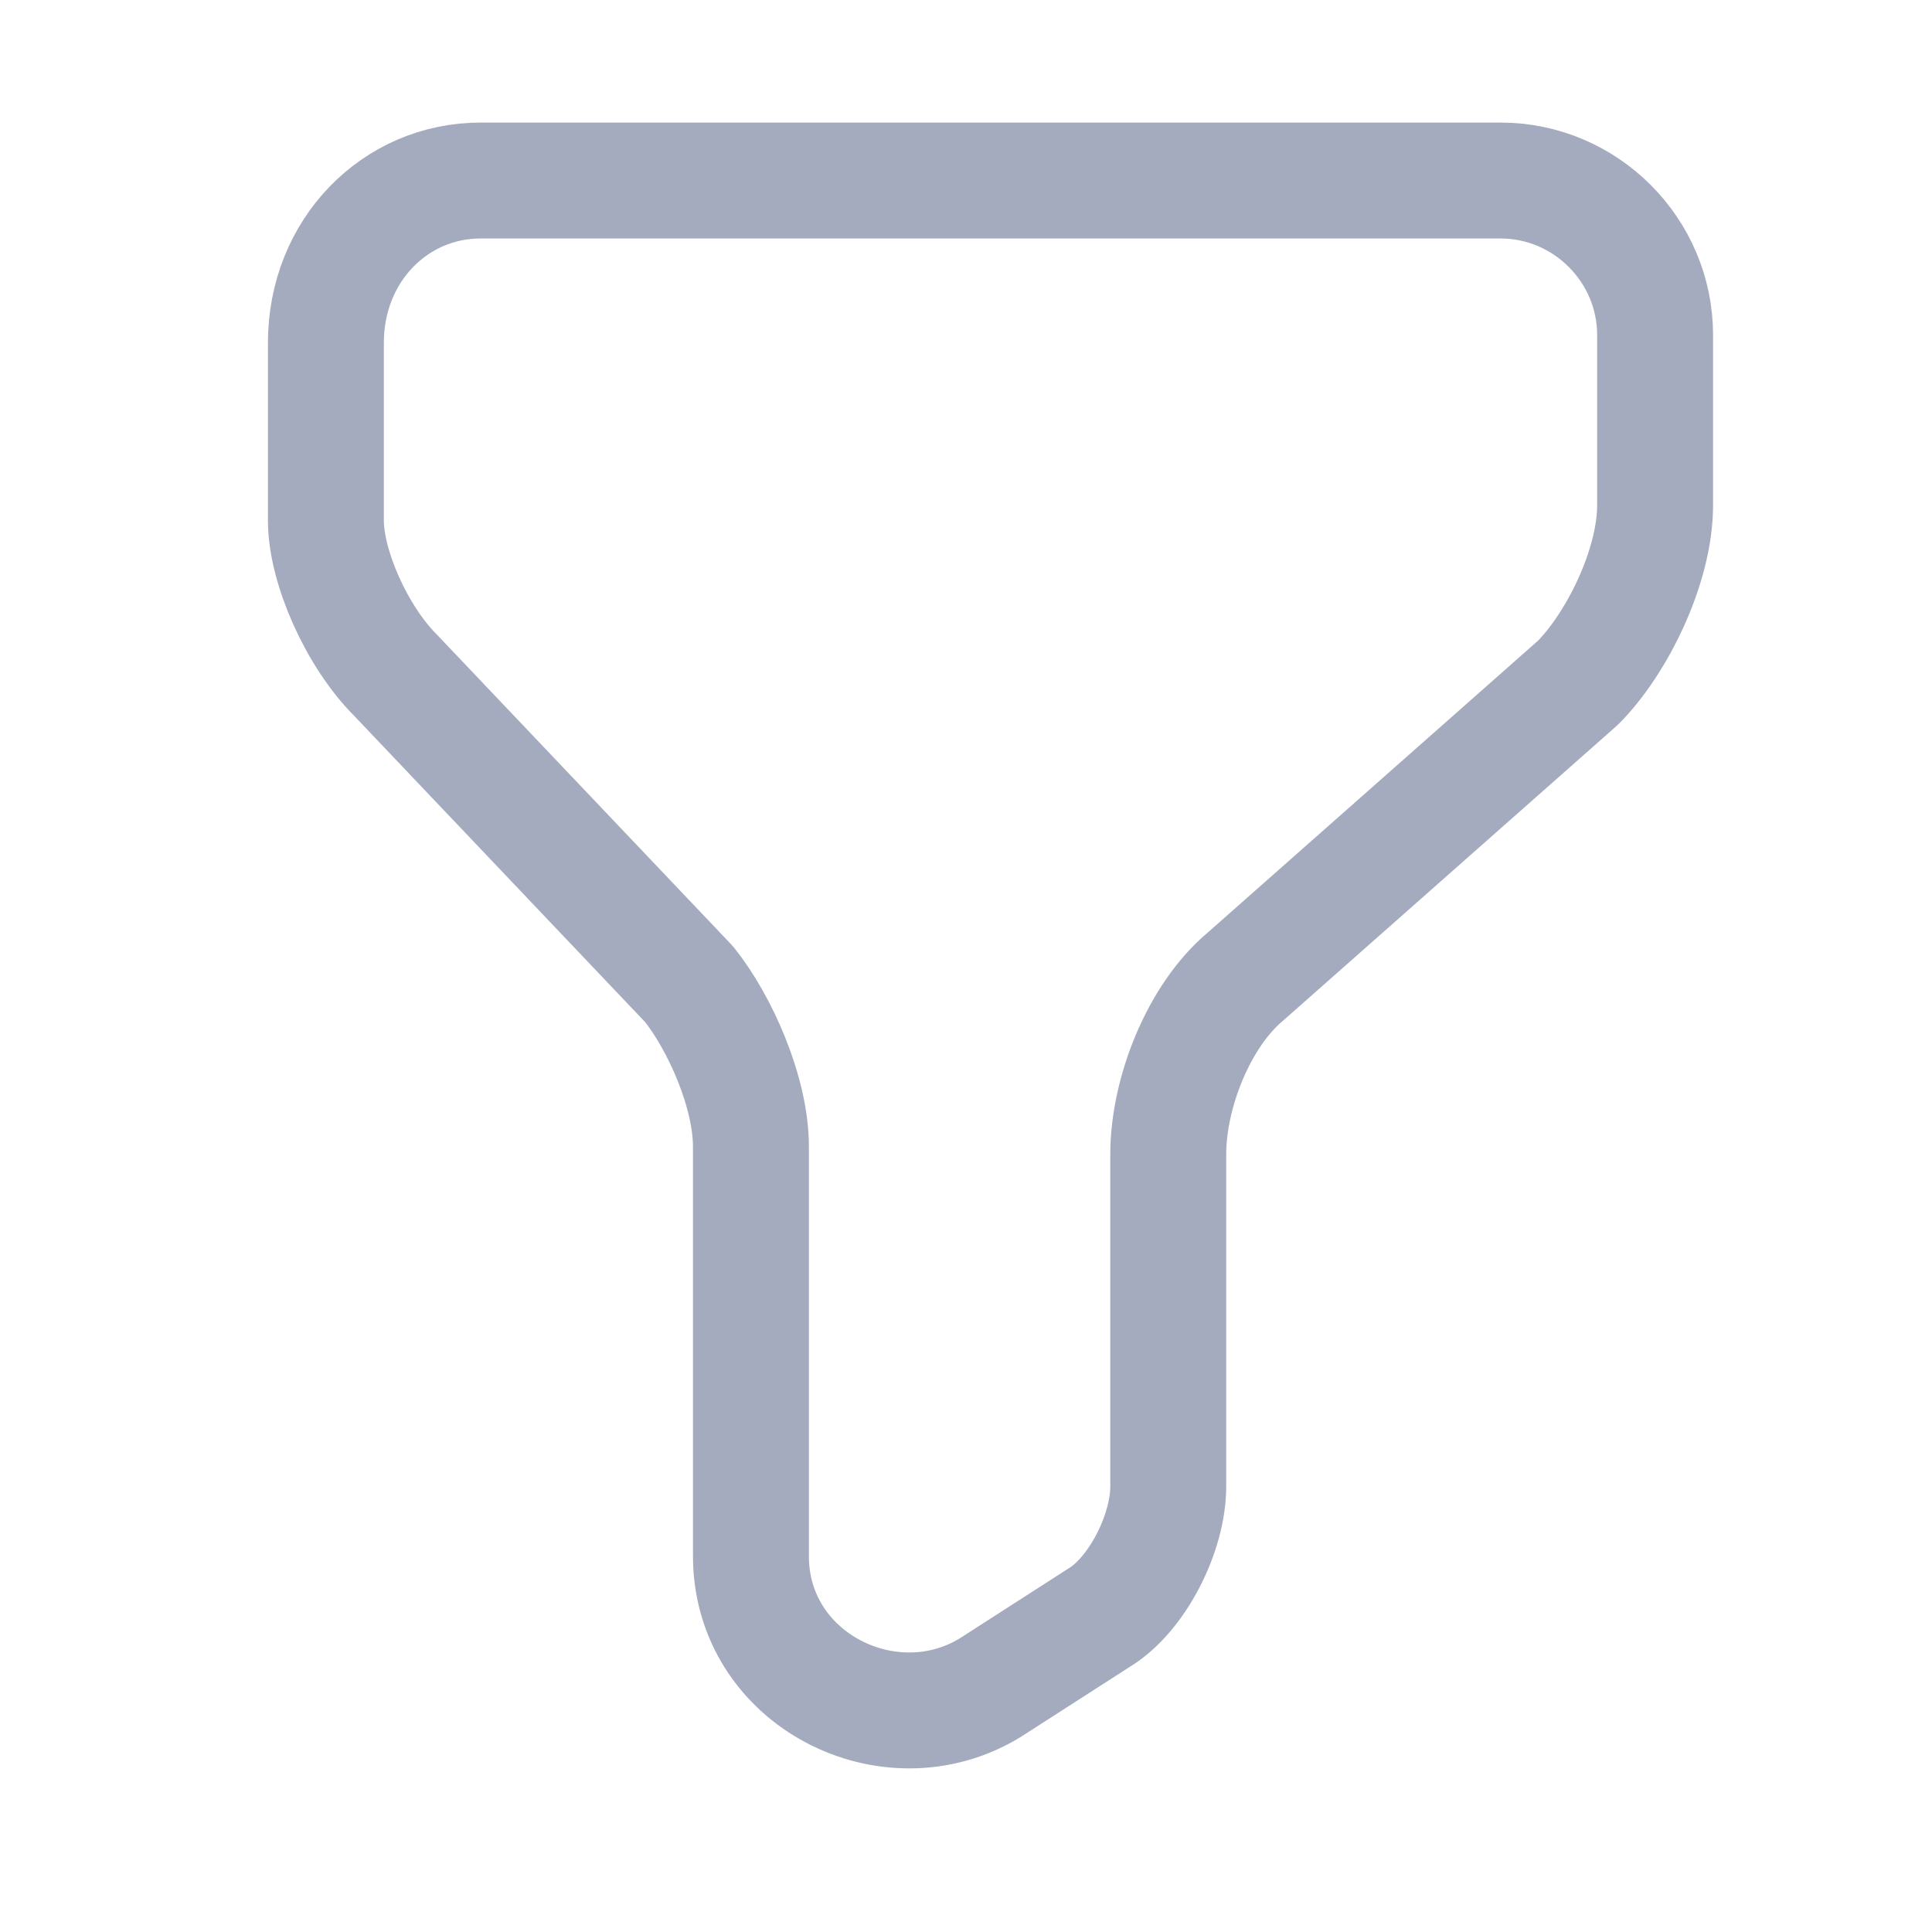
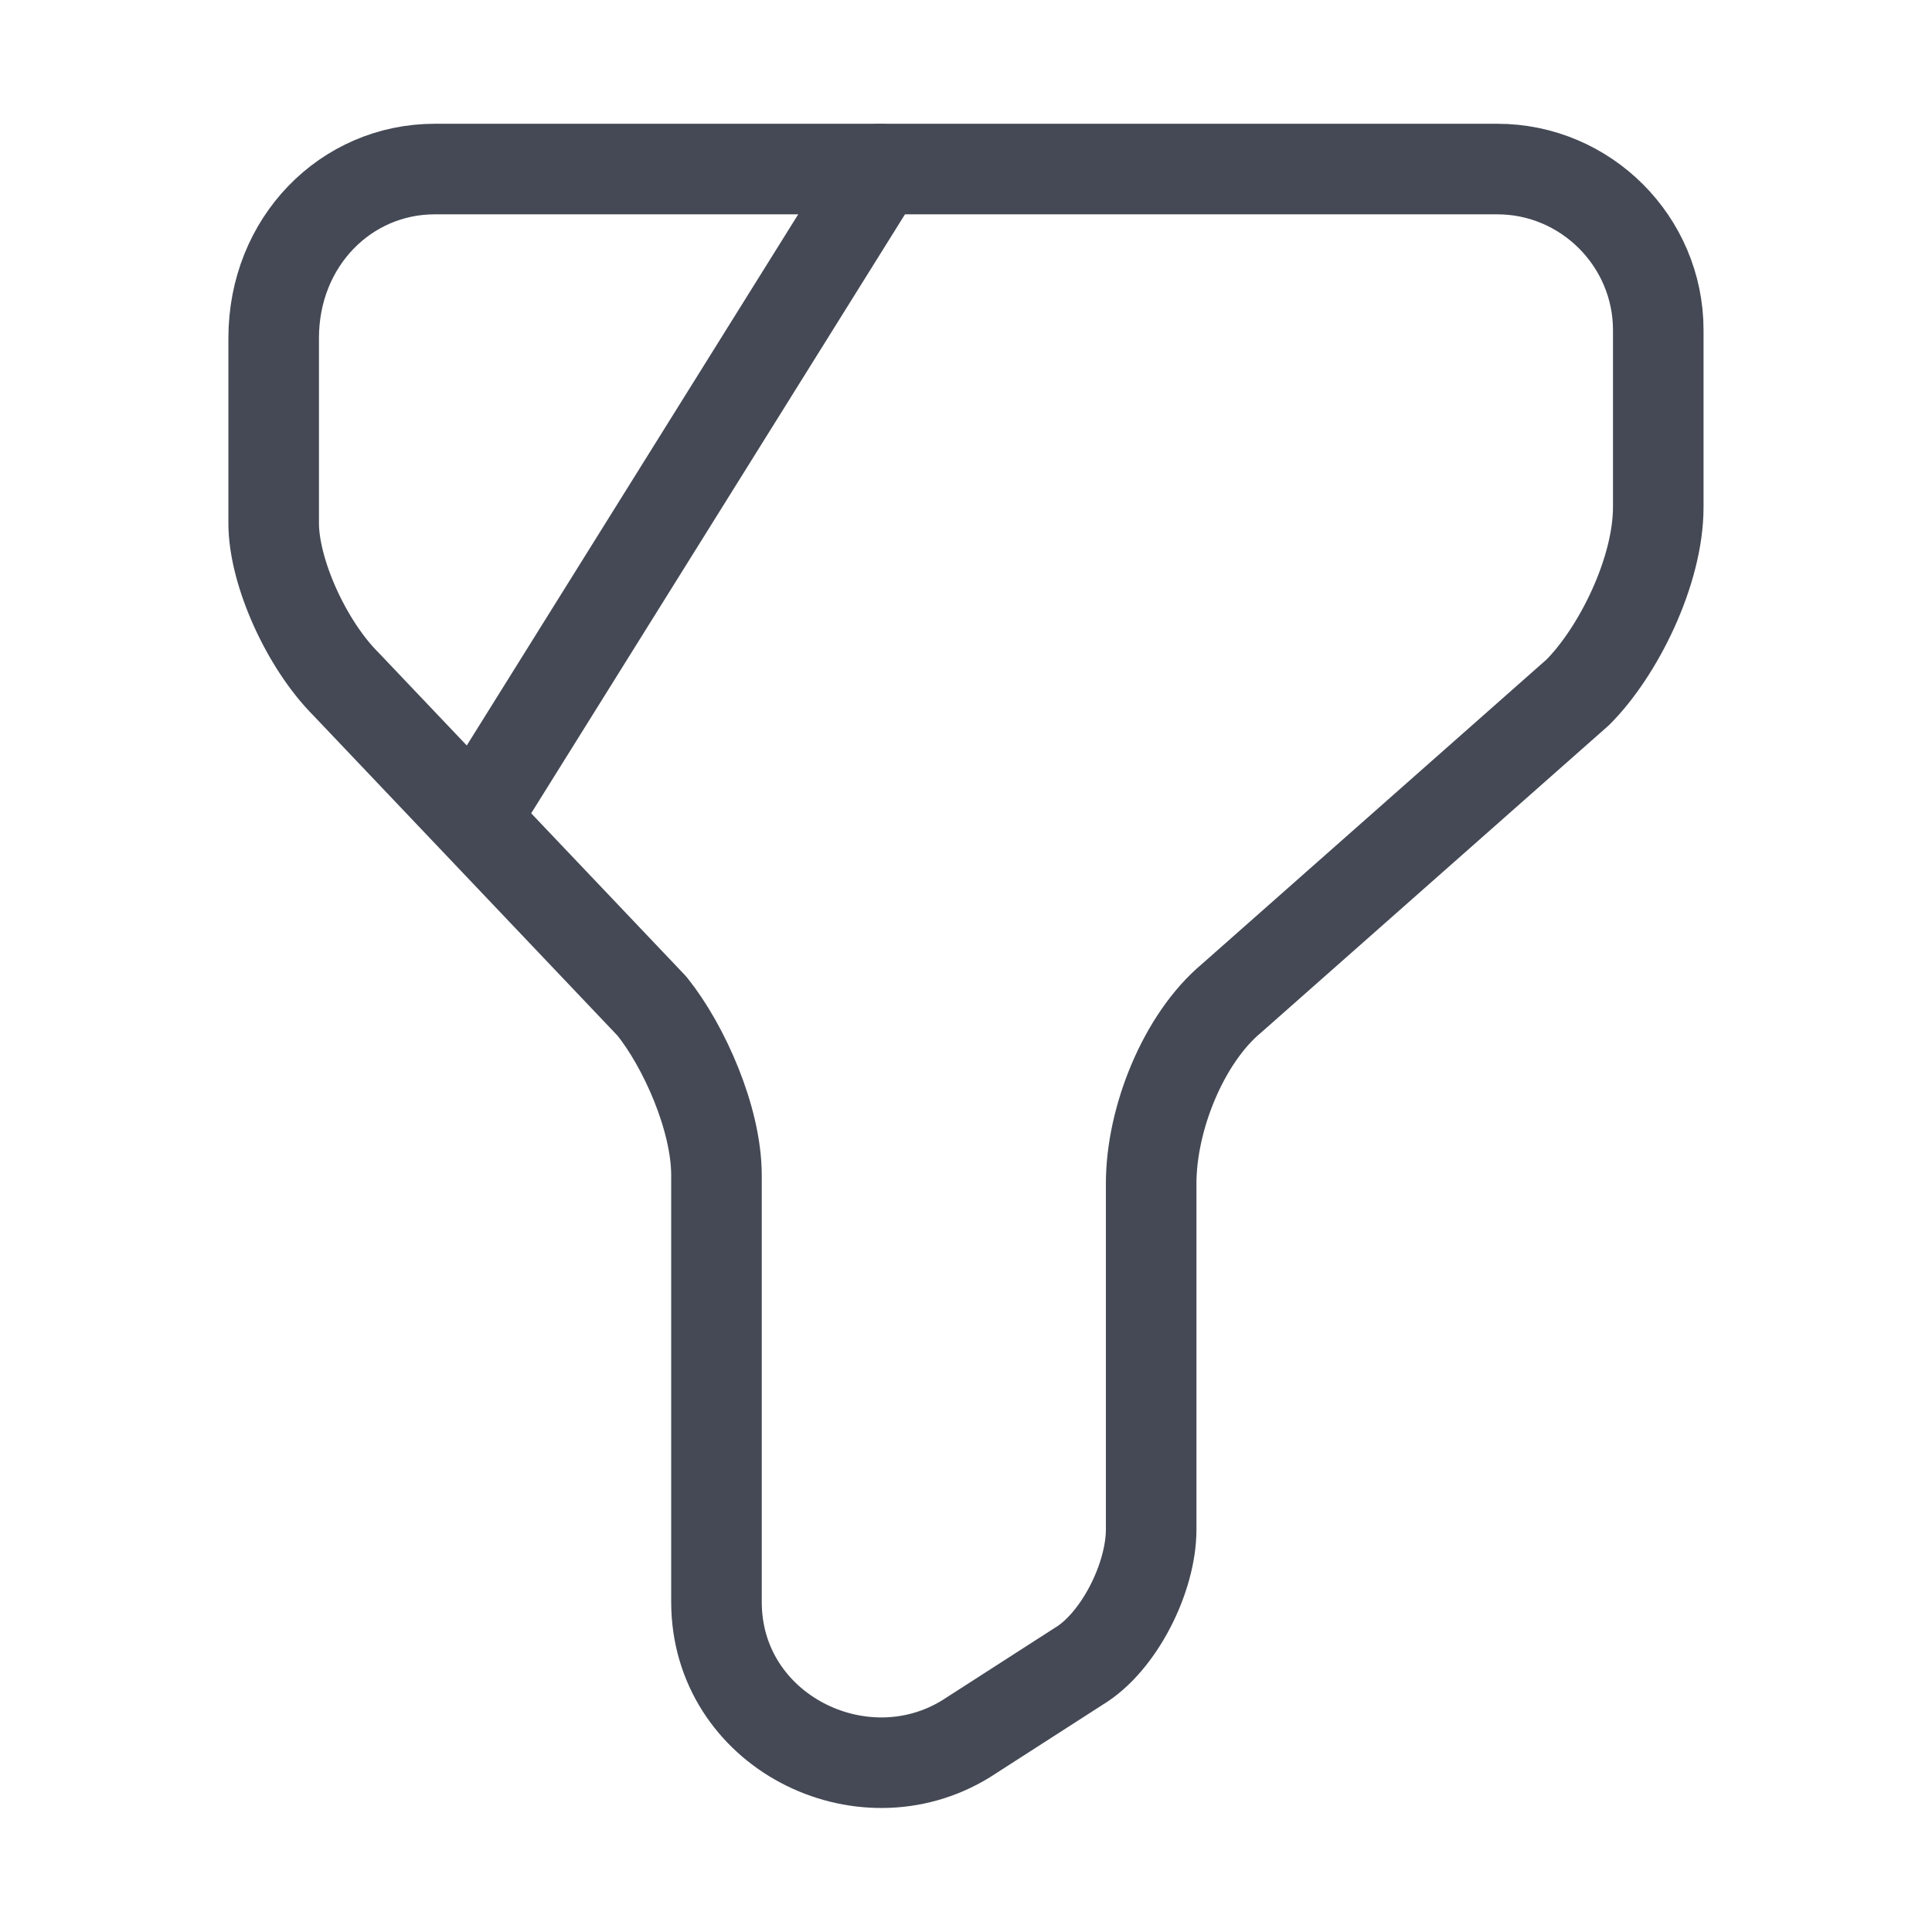
- <svg xmlns="http://www.w3.org/2000/svg" width="25" height="25" viewBox="0 0 25 25" fill="none">
-   <path d="M6.217 2.336H19.417C20.517 2.336 21.417 3.236 21.417 4.336V6.536C21.417 7.336 20.917 8.336 20.417 8.836L16.117 12.636C15.517 13.136 15.117 14.136 15.117 14.936V19.236C15.117 19.836 14.717 20.636 14.217 20.936L12.817 21.836C11.517 22.636 9.717 21.736 9.717 20.136V14.836C9.717 14.136 9.317 13.236 8.917 12.736L5.117 8.736C4.617 8.236 4.217 7.336 4.217 6.736V4.436C4.217 3.236 5.117 2.336 6.217 2.336Z" stroke="#A5ABBF" stroke-width="1.5" stroke-miterlimit="10" stroke-linecap="round" stroke-linejoin="round" />
+ <svg xmlns="http://www.w3.org/2000/svg" width="32" height="32" viewBox="0 0 32 32" fill="none">
+   <path d="M7.2 2.8H24.8C26.267 2.8 27.466 4 27.466 5.467V8.4C27.466 9.467 26.8 10.8 26.133 11.467L20.4 16.533C19.6 17.2 19.067 18.533 19.067 19.6V25.333C19.067 26.133 18.533 27.2 17.866 27.6L16 28.8C14.267 29.867 11.867 28.667 11.867 26.533V19.467C11.867 18.533 11.333 17.333 10.8 16.667L5.733 11.333C5.067 10.667 4.533 9.467 4.533 8.667V5.6C4.533 4 5.733 2.8 7.2 2.8Z" stroke="#444955" stroke-width="1.5" stroke-miterlimit="10" stroke-linecap="round" stroke-linejoin="round" />
+   <path d="M14.573 2.8L8 13.333" stroke="#444955" stroke-width="1.5" stroke-miterlimit="10" stroke-linecap="round" stroke-linejoin="round" />
</svg>
